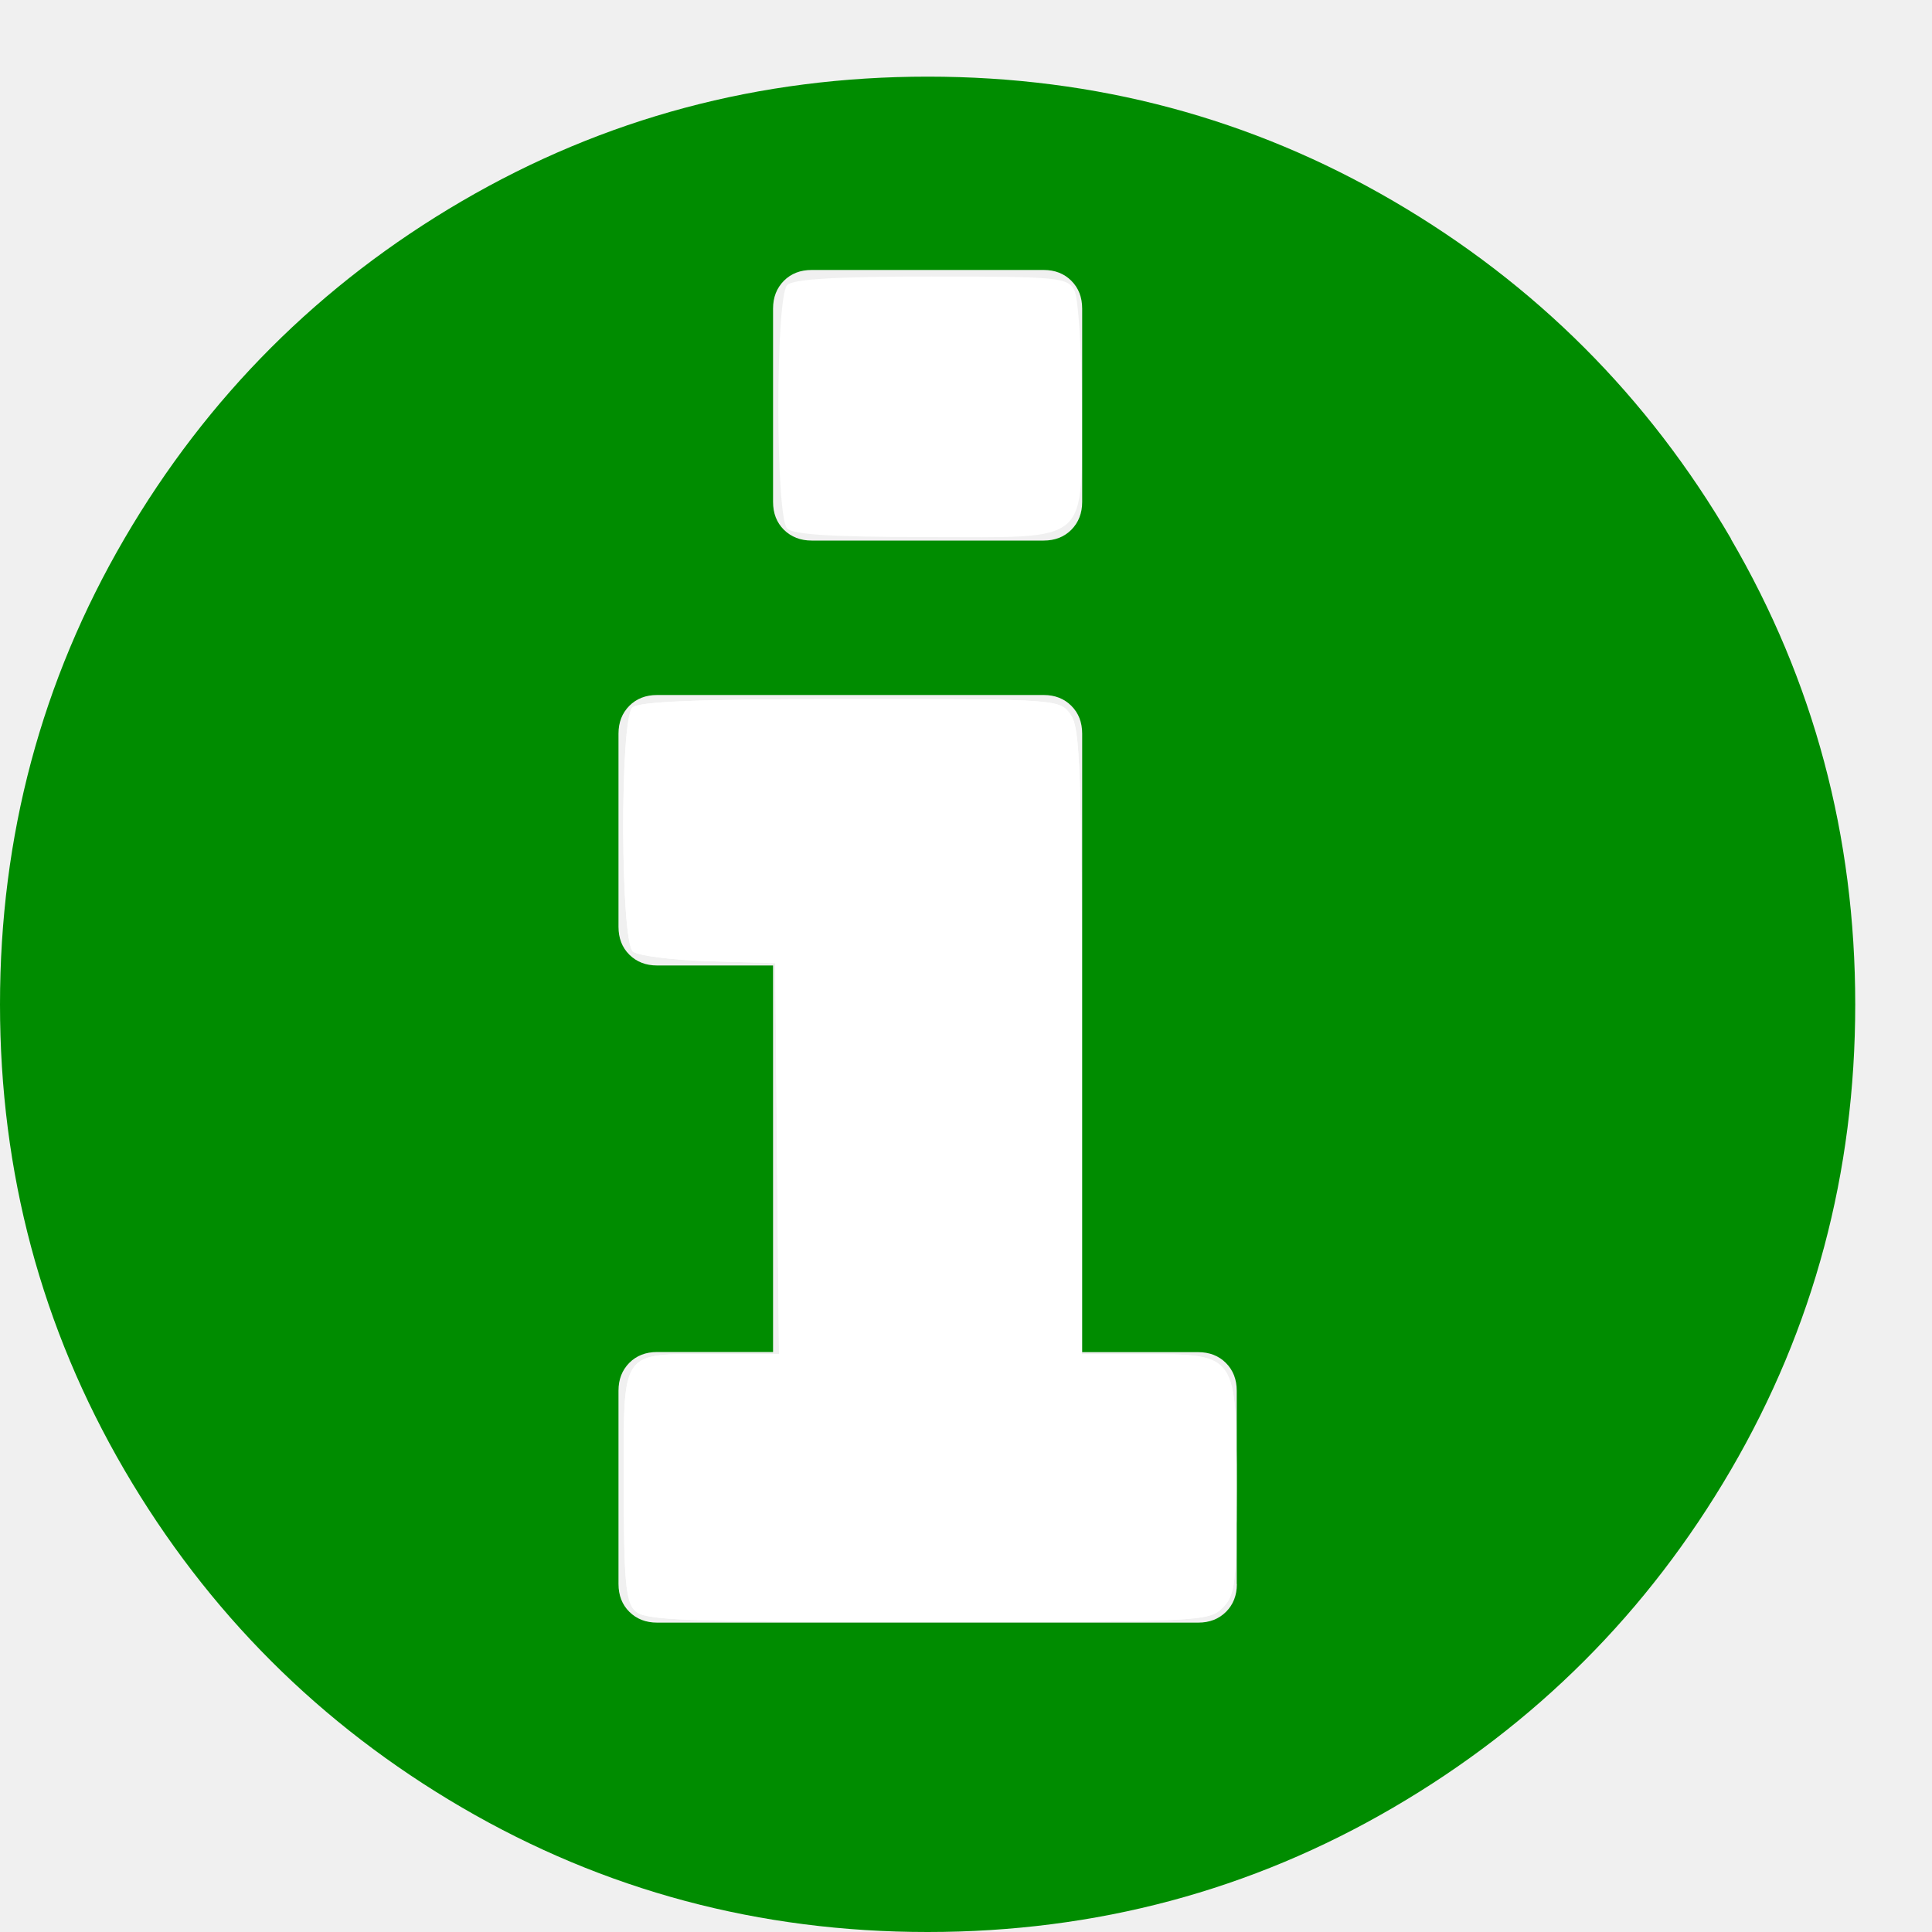
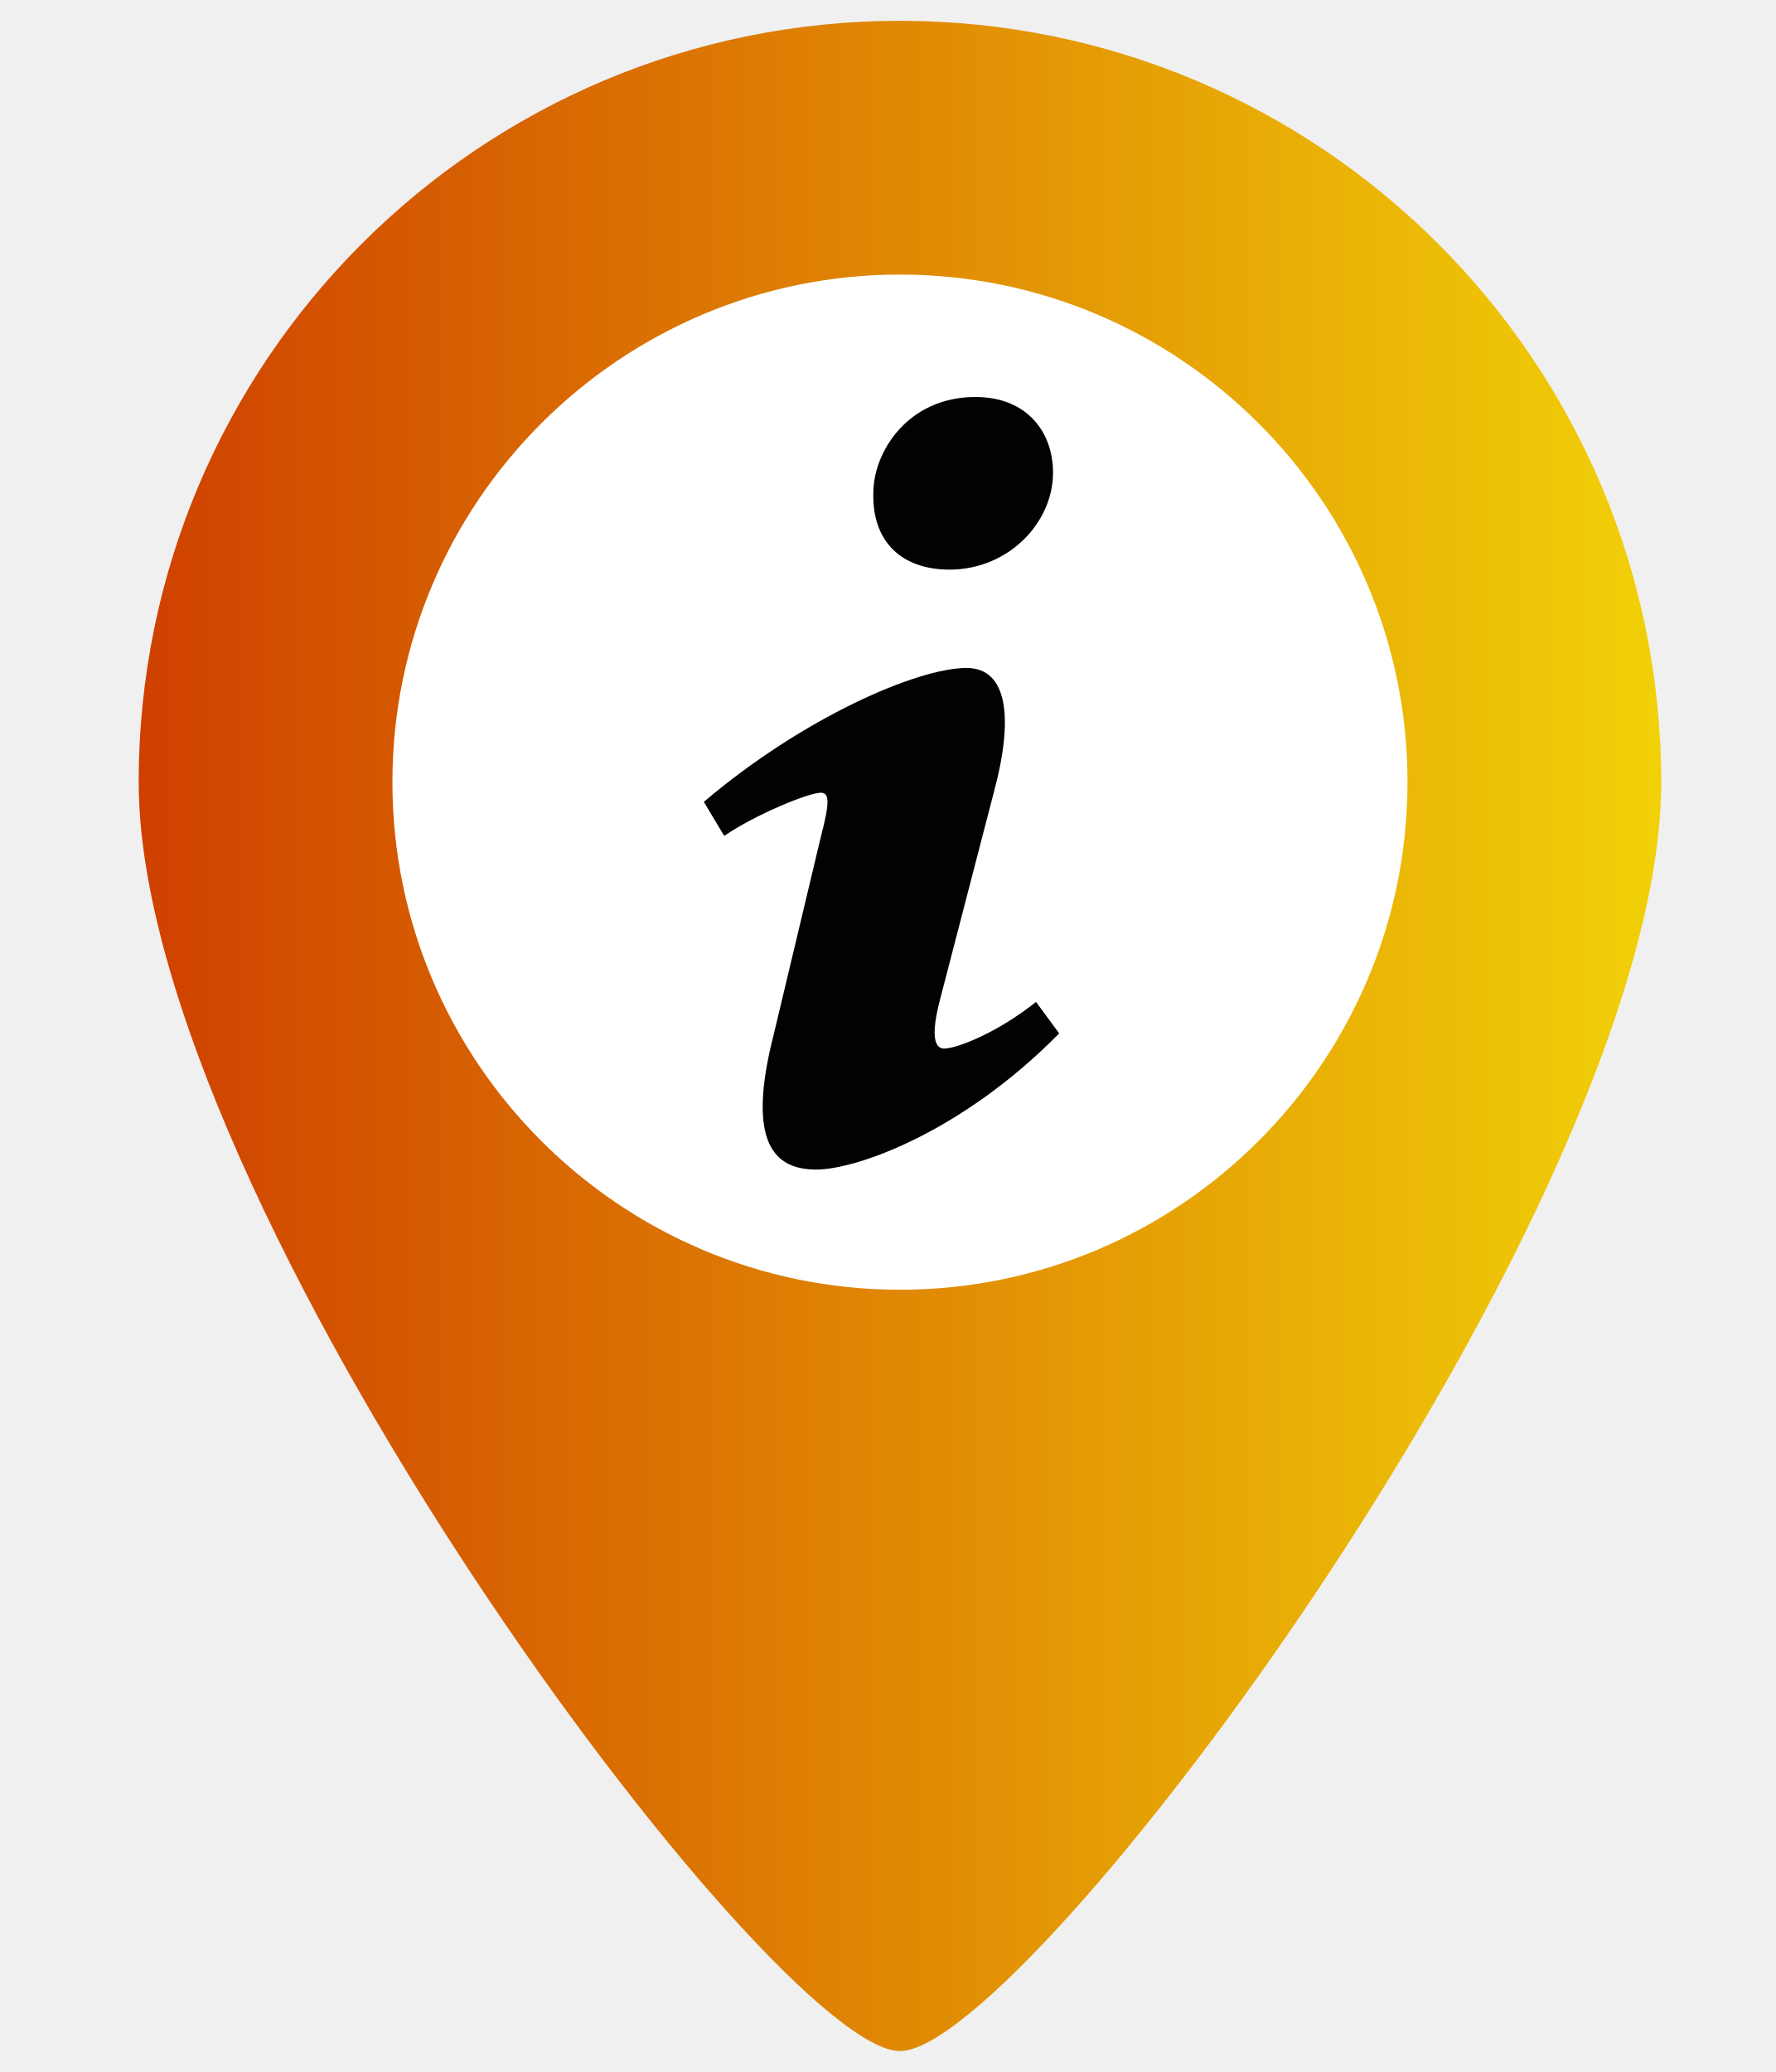
- <svg xmlns="http://www.w3.org/2000/svg" version="1.1" id="Capa_1" x="0px" y="0px" width="15" height="15" viewBox="0 0 15 15" enable-background="new 0 0 216 146" xml:space="preserve">
-   <defs id="defs7" />
-   <path d="M 13.439,4.182 C 12.795,3.079 11.921,2.205 10.818,1.561 9.714,0.917 8.509,0.595 7.203,0.595 5.896,0.595 4.691,0.917 3.587,1.561 2.484,2.205 1.61,3.079 0.966,4.182 0.322,5.286 0,6.491 0,7.798 0,9.104 0.322,10.309 0.966,11.413 1.61,12.516 2.484,13.39 3.587,14.034 4.691,14.678 5.896,15 7.202,15 c 1.307,0 2.512,-0.322 3.615,-0.966 1.103,-0.644 1.977,-1.518 2.621,-2.621 0.644,-1.104 0.966,-2.309 0.966,-3.615 0,-1.307 -0.322,-2.512 -0.966,-3.615 z M 6.002,2.396 c 0,-0.088 0.028,-0.159 0.084,-0.216 0.056,-0.056 0.128,-0.084 0.216,-0.084 l 1.801,0 c 0.087,0 0.159,0.028 0.215,0.084 0.056,0.056 0.084,0.128 0.084,0.216 l 0,1.501 c 0,0.087 -0.028,0.159 -0.084,0.216 -0.056,0.056 -0.128,0.084 -0.215,0.084 l -1.801,0 c -0.087,0 -0.159,-0.028 -0.216,-0.084 -0.056,-0.056 -0.084,-0.128 -0.084,-0.216 l 0,-1.501 z m 3.601,9.903 c 0,0.087 -0.028,0.159 -0.084,0.215 -0.056,0.056 -0.128,0.084 -0.216,0.084 l -4.201,0 c -0.088,0 -0.159,-0.028 -0.216,-0.084 -0.056,-0.056 -0.084,-0.128 -0.084,-0.216 l 0,-1.501 c 0,-0.088 0.028,-0.159 0.084,-0.216 0.056,-0.056 0.128,-0.084 0.216,-0.084 l 0.9,0 0,-3.001 -0.9,0 c -0.088,0 -0.159,-0.028 -0.216,-0.084 -0.056,-0.056 -0.084,-0.128 -0.084,-0.216 l 0,-1.5 c 0,-0.088 0.028,-0.159 0.084,-0.216 0.056,-0.056 0.128,-0.084 0.216,-0.084 l 3.001,0 c 0.087,0 0.159,0.028 0.215,0.084 0.056,0.056 0.084,0.128 0.084,0.216 l 0,4.802 0.9,0 c 0.088,0 0.16,0.028 0.216,0.084 0.056,0.056 0.084,0.128 0.084,0.216 l 0,1.501 z" id="path3" style="fill:#008c00;fill-opacity:1" />
-   <path style="fill:#ffffff;fill-opacity:1" d="m 4.929,12.505 c -0.071,-0.071 -0.086,-0.24 -0.086,-0.982 0,-1.062 -0.037,-1.01 0.708,-1.01 l 0.497,0 L 6.033,8.996 6.019,7.478 5.502,7.463 C 5.218,7.454 4.954,7.42 4.914,7.388 4.817,7.307 4.812,5.59 4.909,5.494 c 0.048,-0.048 0.5,-0.066 1.692,-0.066 1.619,0 1.627,5.763e-4 1.712,0.122 0.074,0.106 0.085,0.44 0.085,2.543 l 0,2.421 0.492,0 c 0.713,0 0.711,-0.004 0.711,1.039 0,0.747 -0.01,0.83 -0.109,0.93 -0.106,0.106 -0.182,0.109 -2.293,0.109 -1.912,0 -2.194,-0.011 -2.269,-0.086 z" id="path4167" />
-   <path style="fill:#ffffff;fill-opacity:1" d="m 4.929,12.505 c -0.071,-0.071 -0.086,-0.24 -0.086,-0.982 0,-1.062 -0.037,-1.01 0.708,-1.01 l 0.497,0 L 6.033,8.996 6.019,7.478 5.502,7.463 C 5.218,7.454 4.954,7.42 4.914,7.388 4.817,7.307 4.812,5.59 4.909,5.494 c 0.048,-0.048 0.5,-0.066 1.692,-0.066 1.619,0 1.627,5.763e-4 1.712,0.122 0.074,0.106 0.085,0.44 0.085,2.543 l 0,2.421 0.492,0 c 0.713,0 0.711,-0.004 0.711,1.039 0,0.747 -0.01,0.83 -0.109,0.93 -0.106,0.106 -0.182,0.109 -2.293,0.109 -1.912,0 -2.194,-0.011 -2.269,-0.086 z" id="path4169" />
-   <path style="fill:#ffffff;fill-opacity:1" d="m 6.112,4.105 c -0.092,-0.092 -0.092,-1.8 0,-1.892 0.046,-0.046 0.373,-0.066 1.119,-0.066 0.986,0 1.057,0.007 1.11,0.106 0.031,0.059 0.057,0.454 0.057,0.89 0,1.101 0.086,1.027 -1.195,1.027 -0.724,0 -1.044,-0.019 -1.091,-0.066 z" id="path4171" />
+ <svg xmlns="http://www.w3.org/2000/svg" xmlns:xlink="http://www.w3.org/1999/xlink" version="1.1" id="svg4160" viewBox="0 0 30 35" height="35" width="30">
+   <defs id="defs4162">
+     <linearGradient gradientTransform="matrix(0.06698171,0,0,0.06698171,-1.94452,0.35178)" gradientUnits="userSpaceOnUse" xlink:href="#linearGradient4587" id="linearGradient4304-5" y2="256" x2="448" y1="256" x1="64" />
+     <linearGradient id="linearGradient4587">
+       <stop offset="0" style="stop-color:#cf4000;stop-opacity:1" id="stop4589" />
+       <stop offset="1" style="stop-color:#f1d108;stop-opacity:1" id="stop4591" />
+     </linearGradient>
+   </defs>
+   <circle style="fill:#ffffff;stroke:#ffffff;stroke-width:0.253" id="path3408" cx="15.556" cy="13.433" r="9.92" />
+   <path style="fill:url(#linearGradient4304-5);fill-opacity:1" id="path2994-5" d="m 15.203,0.352 c -7.102,0 -12.86,5.758 -12.86,12.86 0,7.102 10.717,21.434 12.86,21.434 2.143,0 12.86,-14.332 12.86,-21.434 0,-7.102 -5.758,-12.86 -12.86,-12.86 z m 0,21.434 c -4.729,0 -8.574,-3.847 -8.574,-8.574 0,-4.726 3.845,-8.574 8.574,-8.574 4.729,0 8.574,3.847 8.574,8.574 0,4.726 -3.845,8.574 -8.574,8.574 z" />
+   <g id="g4536" transform="matrix(0.1304993,0,0,0.1304993,8.366222,6.706024)">
+     <g id="g4494">
+       <g id="g4496">
+         <path id="path4498" d="m 62.162,0 c 6.696,0 10.043,4.567 10.043,9.789 0,6.522 -5.814,12.555 -13.391,12.555 -6.344,0 -10.045,-3.752 -9.869,-9.947 C 48.945,7.176 53.35,0 62.162,0 Z M 41.543,100 c -5.287,0 -9.164,-3.262 -5.463,-17.615 l 6.07,-25.457 c 1.057,-4.077 1.23,-5.707 0,-5.707 -1.588,0 -8.451,2.816 -12.51,5.59 L 27,52.406 C 39.863,41.48 54.662,35.072 61.004,35.072 c 5.285,0 6.168,6.361 3.525,16.148 L 57.58,77.98 c -1.234,4.729 -0.703,6.359 0.527,6.359 1.586,0 6.787,-1.963 11.896,-6.041 L 73,82.377 C 60.488,95.1 46.83,100 41.543,100 Z" style="fill:#030104" />
+       </g>
+     </g>
+     <g id="g4500" />
+     <g id="g4502" />
+     <g id="g4504" />
+     <g id="g4506" />
+     <g id="g4508" />
+     <g id="g4510" />
+     <g id="g4512" />
+     <g id="g4514" />
+     <g id="g4516" />
+     <g id="g4518" />
+     <g id="g4520" />
+     <g id="g4522" />
+     <g id="g4524" />
+     <g id="g4526" />
+     <g id="g4528" />
+   </g>
</svg>
